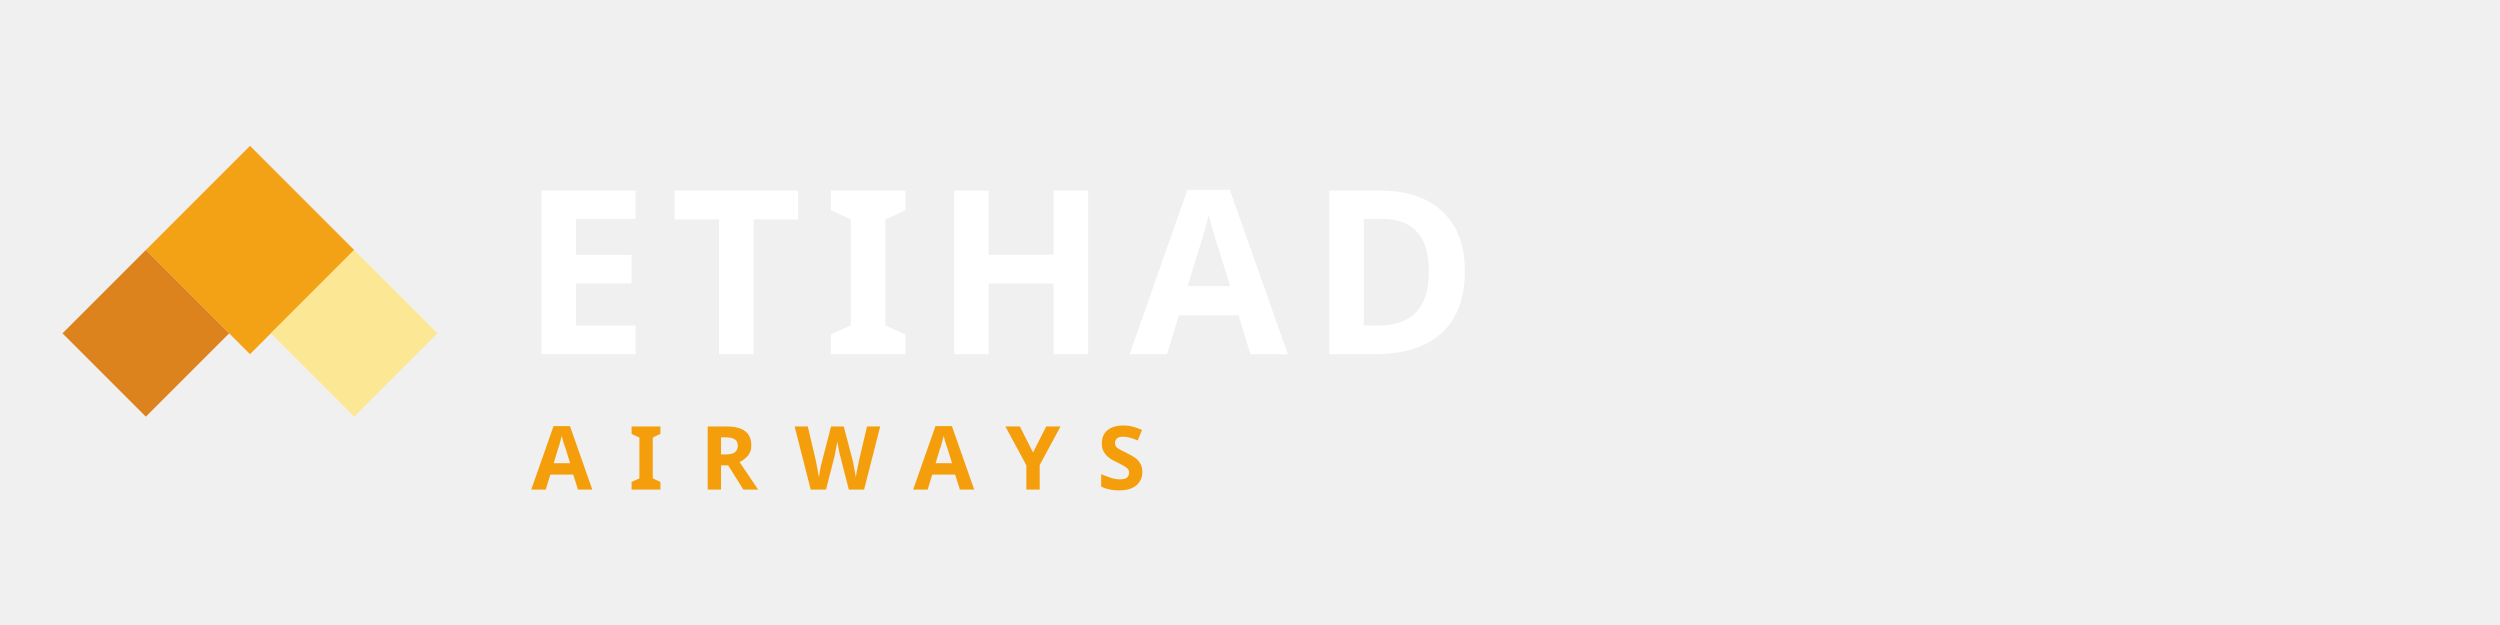
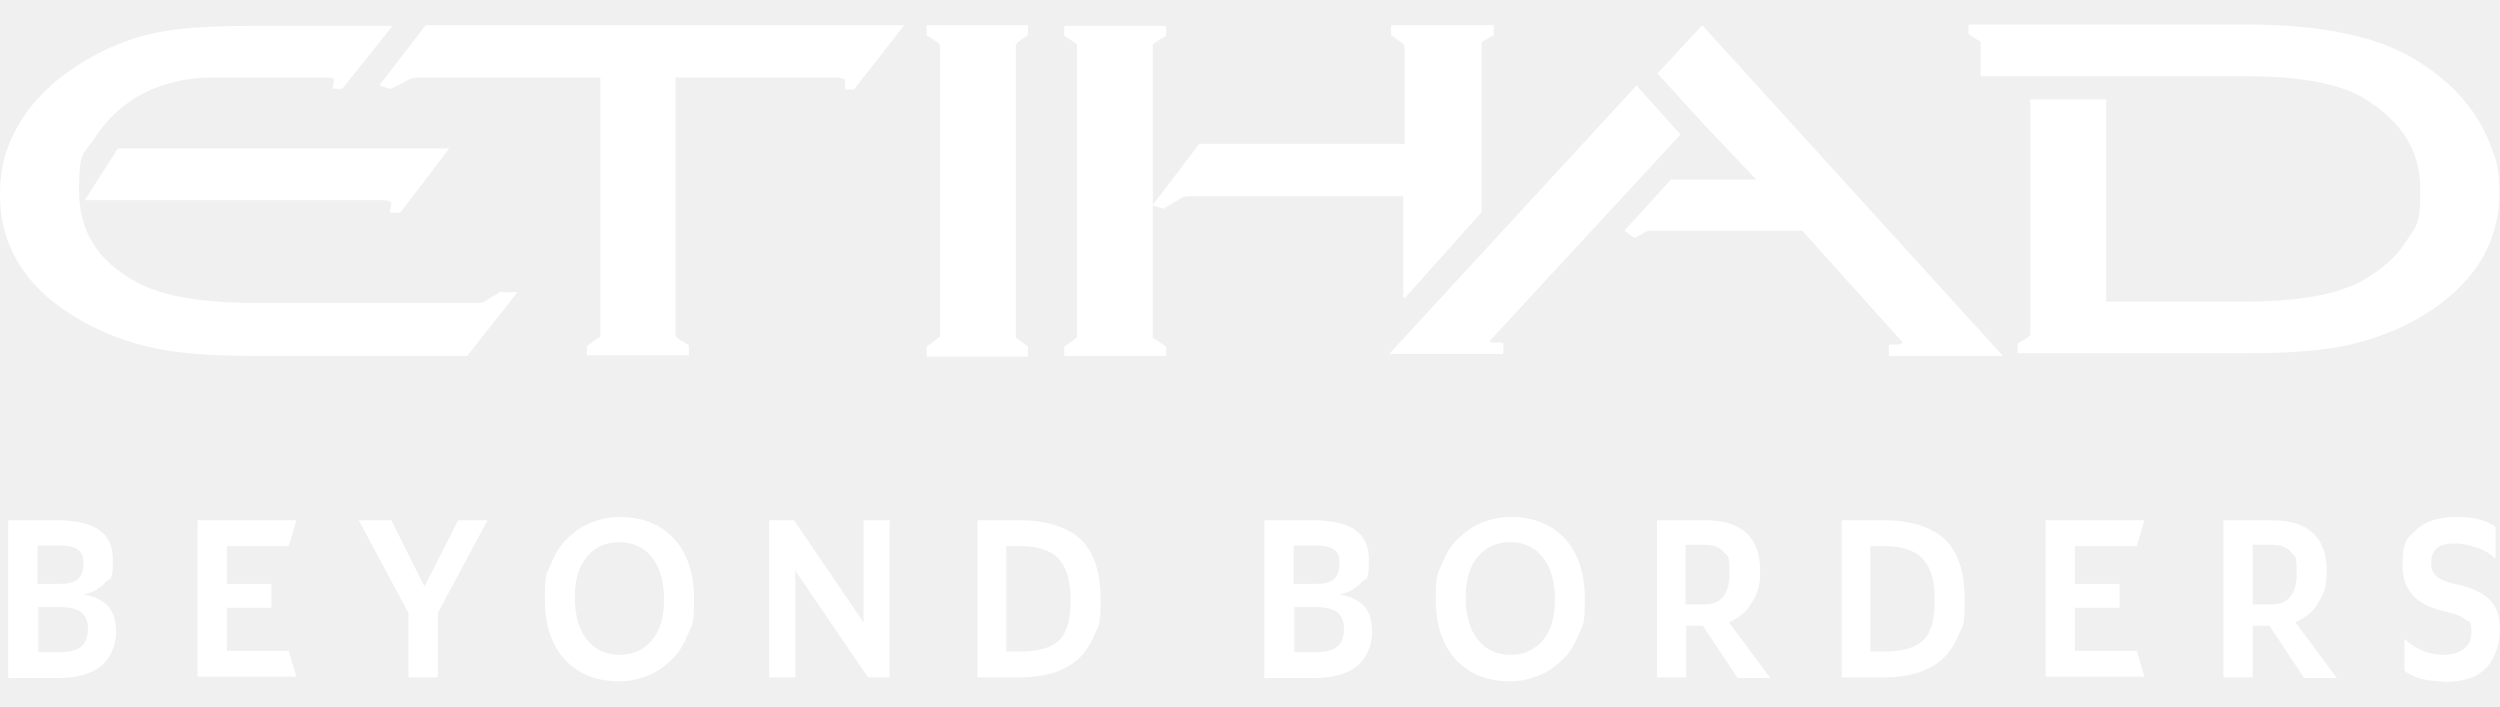
- <svg xmlns="http://www.w3.org/2000/svg" viewBox="0 0 240 60" fill="none">
-   <g transform="translate(10, 14)">
-     <polygon points="14,0 24,10 14,20 4,10" fill="#F59E0B" opacity="0.95" />
-     <polygon points="24,10 32,18 24,26 16,18" fill="#FDE68A" opacity="0.9" />
-     <polygon points="4,10 12,18 4,26 -4,18" fill="#D97706" opacity="0.9" />
+ <svg xmlns="http://www.w3.org/2000/svg" width="92" height="26" viewBox="0 0 92 26" fill="none">
+   <g clip-path="url(#clip0_450_25302)">
+     <path d="M51.711 10.951L54.525 7.805V1.61C54.525 1.561 54.572 1.513 54.572 1.513L54.97 1.293V0.927H51.194V1.293L51.57 1.561C51.687 1.634 51.687 1.683 51.687 1.732V5.293H44.136L42.424 7.537V1.634C42.424 1.634 42.471 1.61 42.517 1.561L42.869 1.342H42.916V0.952H39.164V1.317L39.539 1.561C39.586 1.61 39.633 1.61 39.633 1.61V12.415C39.586 12.439 39.563 12.463 39.539 12.488L39.164 12.756V13.098H42.916V12.756L42.517 12.488C42.447 12.439 42.424 12.439 42.424 12.439V7.561L42.822 7.683L43.338 7.366C43.432 7.317 43.502 7.268 43.573 7.244C43.596 7.244 43.667 7.22 43.784 7.22H51.64V10.976L51.711 10.951Z" fill="white" />
+     <path d="M91.766 5.683C91.32 4.22 90.311 3.025 88.764 2.122C87.357 1.317 85.387 0.903 82.69 0.903H72.442V1.244C72.442 1.244 72.864 1.537 72.887 1.537V2.805H82.666C84.636 2.805 86.09 3.073 86.981 3.61C88.388 4.464 89.069 5.561 89.069 6.976C89.069 8.39 88.881 8.342 88.529 8.903C88.177 9.464 87.615 9.951 86.911 10.341C85.973 10.854 84.519 11.098 82.619 11.098H77.507V3.659H74.716V12.341C74.669 12.341 74.646 12.39 74.623 12.415L74.271 12.634H74.247V13H82.619C84.238 13 85.504 12.902 86.372 12.707C87.591 12.439 88.67 11.976 89.585 11.341C90.523 10.683 91.179 9.927 91.554 9.098C91.836 8.488 91.977 7.805 91.977 7.098C91.977 6.39 91.906 6.073 91.766 5.61V5.683Z" fill="white" />
+     <path d="M54.97 12.61C54.876 12.61 54.853 12.585 54.806 12.561L61.842 4.951L60.223 3.147L51.124 13.024H55.322V12.61H55.181C55.111 12.61 55.041 12.61 54.994 12.61H54.97Z" fill="white" />
+     <path d="M60.974 2.683L62.779 4.659L64.632 6.61H61.49L59.778 8.488L60.153 8.756L60.552 8.537C60.599 8.537 60.645 8.488 60.669 8.488H66.321L70.026 12.61C70.026 12.61 69.979 12.683 69.651 12.683H69.51V13.098H73.708L62.639 0.927L61.021 2.683H60.974Z" fill="white" />
+     <path d="M34.098 1.293L34.474 1.537C34.567 1.586 34.591 1.659 34.591 1.708V12.39C34.52 12.415 34.497 12.463 34.474 12.488L34.098 12.756V13.122H37.827V12.756L37.475 12.488C37.428 12.439 37.405 12.439 37.382 12.439V1.634L37.475 1.537L37.827 1.293V0.927H34.098V1.293Z" fill="white" />
+     <path d="M18.433 10.732L17.94 11.024C17.823 11.122 17.729 11.146 17.729 11.146H9.357C7.434 11.146 5.98 10.902 5.042 10.39C3.588 9.61 2.908 8.512 2.908 7C2.908 5.488 3.096 5.683 3.471 5.098C4.198 3.976 5.23 3.244 6.707 2.952C7.106 2.878 7.481 2.854 7.739 2.854H12.054C12.312 2.854 12.265 2.903 12.289 2.952L12.242 3.269H12.594L14.446 0.952H9.31C8.114 0.952 7.2 1 6.543 1.074C6.191 1.122 5.886 1.171 5.558 1.244C4.714 1.439 3.893 1.781 3.119 2.244C1.853 3 0.962 3.927 0.446 5.049C0.141 5.683 3.05176e-05 6.39 3.05176e-05 7.171C3.05176e-05 9.122 1.008 10.683 3.002 11.805C3.893 12.317 4.925 12.683 6.027 12.878C6.848 13.024 7.974 13.098 9.404 13.098H17.19L19.043 10.756H18.456L18.433 10.732Z" fill="white" />
+     <path d="M14.727 7.829L16.533 5.464H4.338L3.119 7.366H14.118C14.329 7.366 14.399 7.439 14.399 7.488L14.352 7.829H14.727Z" fill="white" />
+     <path d="M13.977 3.147L14.329 3.269H14.376L14.915 3C15.056 2.903 15.22 2.854 15.361 2.854H22.091V12.39C22.044 12.439 21.997 12.439 21.974 12.463L21.599 12.732V13.073H25.351V12.707L24.952 12.463L24.859 12.366V2.854H30.839C31.073 2.878 31.097 2.952 31.097 2.952V3.293H31.425L33.278 0.927H15.666L13.954 3.147H13.977Z" fill="white" />
+     <path d="M0.305 24.927V19.146H2.087C3.471 19.146 4.151 19.61 4.151 20.561C4.151 21.512 4.057 21.219 3.87 21.439C3.682 21.658 3.401 21.805 3.072 21.878C3.471 21.951 3.752 22.073 3.963 22.292C4.174 22.512 4.268 22.829 4.268 23.268C4.268 23.707 4.104 24.17 3.752 24.488C3.401 24.78 2.861 24.951 2.134 24.951H0.281L0.305 24.927ZM1.384 21.488H2.158C2.486 21.488 2.72 21.439 2.861 21.317C3.002 21.195 3.072 21 3.072 20.732C3.072 20.463 3.002 20.317 2.861 20.219C2.72 20.122 2.486 20.073 2.134 20.073H1.384V21.512V21.488ZM1.384 24H2.181C2.58 24 2.838 23.927 3.002 23.78C3.166 23.634 3.236 23.414 3.236 23.146C3.236 22.878 3.166 22.683 3.002 22.536C2.838 22.414 2.58 22.341 2.181 22.341H1.407V24H1.384Z" fill="white" />
+     <path d="M7.27 24.927V19.146H10.905L10.623 20.097H8.349V21.488H9.99V22.366H8.349V23.951H10.623L10.905 24.902H7.27V24.927Z" fill="white" />
+     <path d="M15.032 24.927V22.561L13.203 19.146H14.399L15.619 21.585L16.862 19.146H17.94L16.111 22.561V24.927H15.032Z" fill="white" />
+     <path d="M22.795 25.073C21.951 25.073 21.294 24.805 20.802 24.292C20.309 23.756 20.051 23.024 20.051 22.049C20.051 21.073 20.121 21.122 20.285 20.732C20.45 20.341 20.637 20.024 20.919 19.78C21.177 19.536 21.458 19.341 21.786 19.219C22.115 19.097 22.443 19.024 22.795 19.024C23.639 19.024 24.296 19.293 24.788 19.805C25.281 20.341 25.539 21.073 25.539 22.049C25.539 23.024 25.468 22.975 25.304 23.366C25.14 23.756 24.952 24.073 24.671 24.317C24.413 24.561 24.132 24.756 23.803 24.878C23.475 25 23.147 25.073 22.795 25.073ZM22.795 24.097C23.287 24.097 23.686 23.927 23.991 23.561C24.296 23.195 24.436 22.707 24.436 22.073C24.436 21.439 24.296 20.878 23.991 20.512C23.709 20.146 23.287 19.951 22.795 19.951C22.302 19.951 21.904 20.122 21.599 20.488C21.294 20.853 21.153 21.341 21.153 21.975C21.153 22.61 21.294 23.17 21.599 23.536C21.88 23.902 22.302 24.097 22.795 24.097Z" fill="white" />
+     <path d="M28.306 24.927V19.146H29.221L31.777 22.902V19.146H32.738V24.927H31.941L29.267 21V24.927H28.306Z" fill="white" />
+     <path d="M35.974 24.927V19.146H37.546C38.507 19.146 39.258 19.39 39.75 19.829C40.243 20.293 40.501 21.024 40.501 22.049C40.501 23.073 40.43 23 40.266 23.39C40.102 23.78 39.891 24.073 39.633 24.292C39.375 24.512 39.047 24.683 38.695 24.78C38.343 24.878 37.968 24.927 37.546 24.927H35.974ZM37.053 23.975H37.546C38.249 23.975 38.718 23.829 39 23.536C39.281 23.244 39.398 22.756 39.398 22.073C39.398 21.39 39.258 20.902 38.976 20.585C38.695 20.268 38.226 20.097 37.522 20.097H37.03V23.975H37.053Z" fill="white" />
+     <path d="M46.528 24.927V19.146H48.31C49.694 19.146 50.374 19.61 50.374 20.561C50.374 21.512 50.28 21.219 50.092 21.439C49.905 21.658 49.623 21.805 49.295 21.878C49.694 21.951 49.975 22.073 50.186 22.292C50.397 22.512 50.491 22.829 50.491 23.268C50.491 23.707 50.327 24.17 49.975 24.488C49.623 24.78 49.084 24.951 48.357 24.951H46.504L46.528 24.927ZM47.606 21.488H48.38C48.709 21.488 48.943 21.439 49.084 21.317C49.224 21.195 49.295 21 49.295 20.732C49.295 20.463 49.224 20.317 49.084 20.219C48.943 20.122 48.709 20.073 48.357 20.073H47.606V21.512V21.488ZM47.606 24H48.404C48.802 24 49.06 23.927 49.224 23.78C49.389 23.634 49.459 23.414 49.459 23.146C49.459 22.878 49.389 22.683 49.224 22.536C49.06 22.414 48.802 22.341 48.404 22.341H47.63V24H47.606Z" fill="white" />
+     <path d="M55.58 25.073C54.736 25.073 54.079 24.805 53.587 24.292C53.094 23.756 52.836 23.024 52.836 22.049C52.836 21.073 52.906 21.122 53.071 20.732C53.235 20.341 53.422 20.024 53.704 19.78C53.962 19.536 54.243 19.341 54.572 19.219C54.9 19.097 55.228 19.024 55.58 19.024C56.424 19.024 57.081 19.293 57.573 19.805C58.066 20.341 58.324 21.073 58.324 22.049C58.324 23.024 58.253 22.975 58.089 23.366C57.925 23.756 57.737 24.073 57.456 24.317C57.198 24.561 56.917 24.756 56.588 24.878C56.26 25 55.932 25.073 55.58 25.073ZM55.58 24.097C56.072 24.097 56.471 23.927 56.776 23.561C57.081 23.195 57.221 22.707 57.221 22.073C57.221 21.439 57.081 20.878 56.776 20.512C56.495 20.146 56.072 19.951 55.58 19.951C55.087 19.951 54.689 20.122 54.384 20.488C54.079 20.853 53.938 21.341 53.938 21.975C53.938 22.61 54.079 23.17 54.384 23.536C54.665 23.902 55.087 24.097 55.58 24.097Z" fill="white" />
+     <path d="M63.929 24.927L62.662 23.024H62.053V24.927H60.974V19.146H62.756C63.413 19.146 63.905 19.293 64.257 19.61C64.609 19.927 64.773 20.39 64.773 21C64.773 21.61 64.679 21.829 64.468 22.171C64.28 22.512 63.999 22.731 63.624 22.902L65.148 24.951H63.929V24.927ZM62.029 22.244H62.733C63.342 22.244 63.647 21.853 63.647 21.097C63.647 20.341 63.577 20.488 63.436 20.317C63.295 20.146 63.061 20.049 62.733 20.049H62.029V22.244Z" fill="white" />
+     <path d="M67.775 24.927V19.146H69.346C70.307 19.146 71.058 19.39 71.55 19.829C72.043 20.293 72.301 21.024 72.301 22.049C72.301 23.073 72.231 23 72.066 23.39C71.902 23.78 71.691 24.073 71.433 24.292C71.175 24.512 70.847 24.683 70.495 24.78C70.143 24.878 69.768 24.927 69.346 24.927H67.775ZM68.853 23.975H69.346C70.049 23.975 70.519 23.829 70.8 23.536C71.081 23.244 71.199 22.756 71.199 22.073C71.199 21.39 71.058 20.902 70.776 20.585C70.495 20.268 70.026 20.097 69.323 20.097H68.83V23.975H68.853Z" fill="white" />
+     <path d="M75.279 24.927V19.146H78.914L78.633 20.097H76.358V21.488H77.999V22.366H76.358V23.951H78.633L78.914 24.902H75.279V24.927Z" fill="white" />
+     <path d="M84.777 24.927L83.511 23.024H82.901V24.927H81.822V19.146H83.604C84.261 19.146 84.754 19.293 85.105 19.61C85.457 19.927 85.621 20.39 85.621 21C85.621 21.61 85.527 21.829 85.316 22.171C85.129 22.512 84.847 22.731 84.472 22.902L85.996 24.951H84.777V24.927ZM82.901 22.244H83.604C84.214 22.244 84.519 21.853 84.519 21.097C84.519 20.341 84.449 20.488 84.308 20.317C84.167 20.146 83.933 20.049 83.604 20.049H82.901V22.244Z" fill="white" />
+     <path d="M89.889 25.073C89.303 25.073 88.834 24.951 88.482 24.683V23.512C88.904 23.902 89.397 24.097 89.936 24.097C90.476 24.097 90.945 23.829 90.945 23.292C90.945 22.756 90.874 22.927 90.734 22.805C90.593 22.683 90.358 22.585 90.03 22.512L89.819 22.463C88.881 22.219 88.412 21.683 88.412 20.805C88.412 19.927 88.576 19.805 88.928 19.488C89.28 19.171 89.749 19.024 90.405 19.024C91.062 19.024 91.484 19.146 91.836 19.39V20.561C91.672 20.414 91.484 20.268 91.203 20.171C90.921 20.073 90.663 20 90.358 20C90.054 20 89.819 20.049 89.678 20.171C89.538 20.293 89.467 20.463 89.467 20.707C89.467 20.951 89.538 21.097 89.655 21.195C89.772 21.317 90.007 21.414 90.335 21.488L90.546 21.536C91.038 21.658 91.414 21.853 91.648 22.097C91.883 22.341 92 22.707 92 23.17C92 23.634 91.836 24.219 91.484 24.585C91.132 24.951 90.616 25.097 89.913 25.097L89.889 25.073Z" fill="white" />
  </g>
-   <text x="50" y="34" font-family="'Outfit', sans-serif" font-weight="900" font-size="22" fill="#FFFFFF" letter-spacing="2">ETIHAD</text>
-   <text x="51" y="47" font-family="'Outfit', sans-serif" font-weight="700" font-size="8.5" fill="#F59E0B" letter-spacing="3.5">AIRWAYS</text>
+   <defs>
+     <clipPath id="clip0_450_25302">
+       <rect width="92" height="26" fill="white" />
+     </clipPath>
+   </defs>
</svg>
